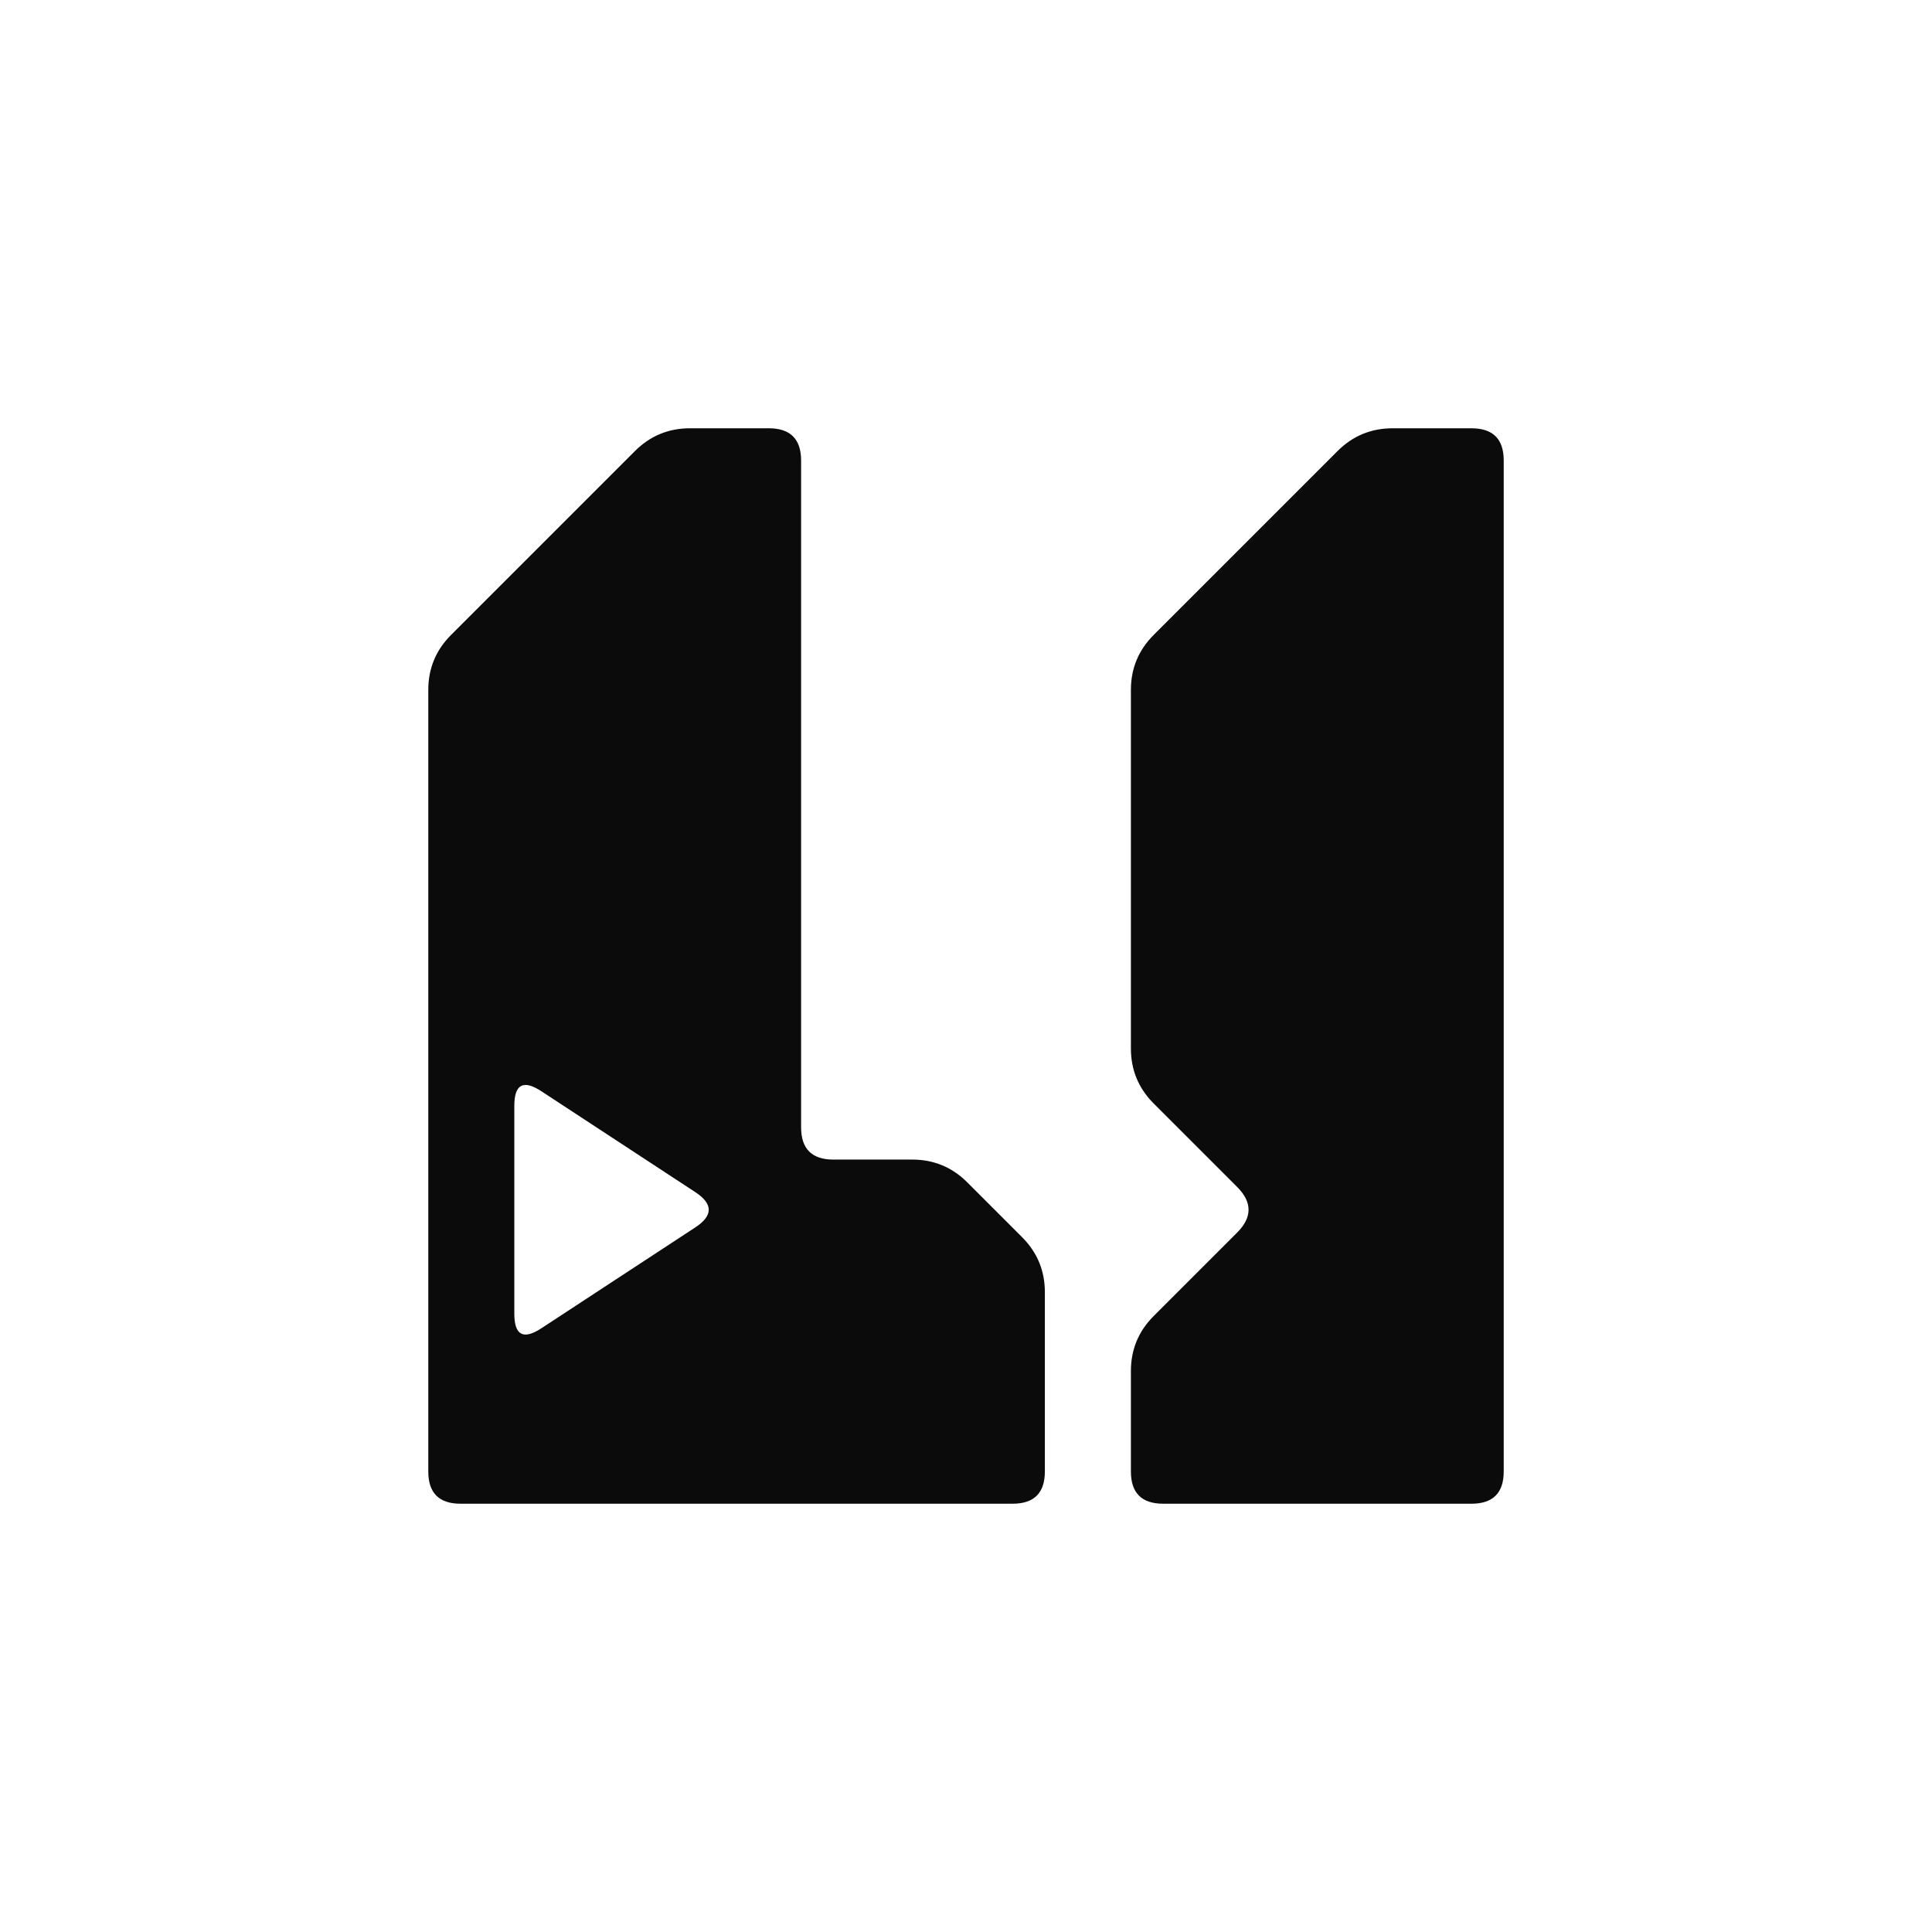
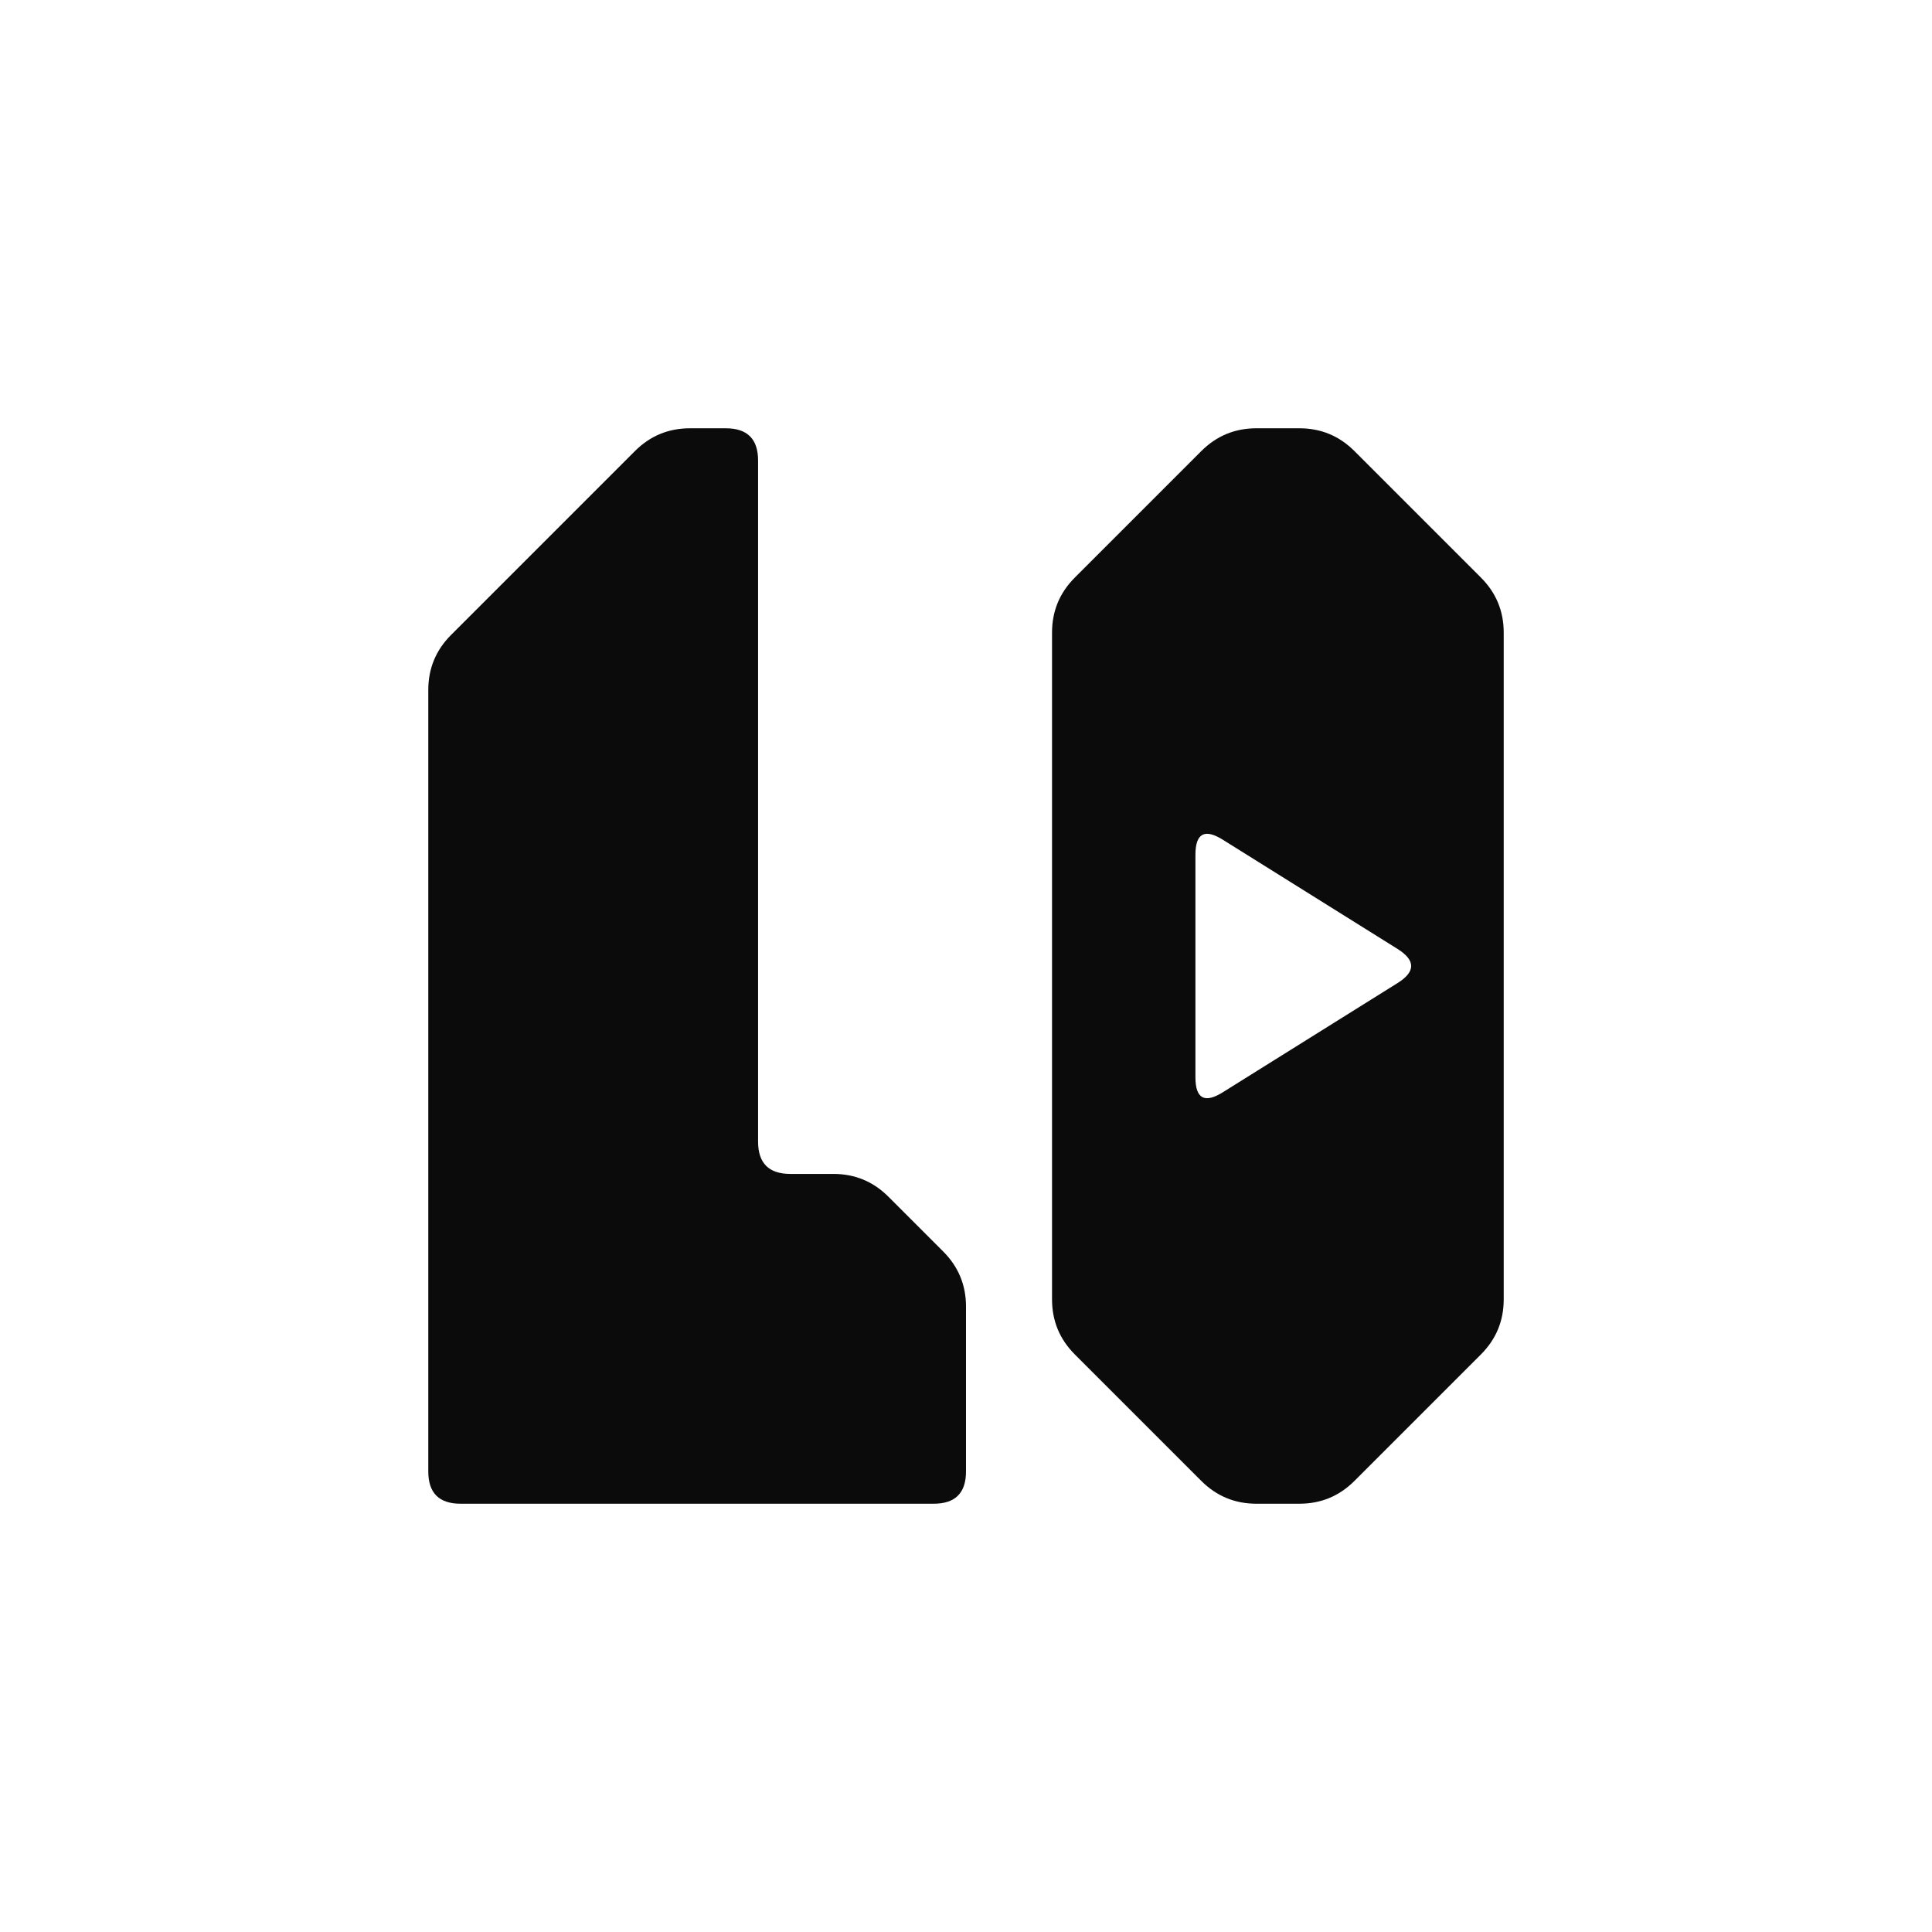
<svg xmlns="http://www.w3.org/2000/svg" viewBox="0 0 512 512">
  <g transform="translate(256 256) scale(0.95) translate(-150 -150)" fill="#0b0b0c">
-     <path fill-rule="evenodd" d="M 0.00 73.00 Q 0.00 64.00 6.36 57.64 L 57.64 6.36 Q 64.00 0.00 73.00 0.00 L 95.00 0.00 Q 104.00 0.00 104.00 9.00 L 104.00 195.00 Q 104.00 204.00 113.00 204.00 L 135.00 204.00 Q 144.00 204.00 150.36 210.36 L 165.64 225.64 Q 172.00 232.00 172.00 241.00 L 172.00 291.00 Q 172.00 300.00 163.00 300.00 L 9.00 300.00 Q 0.00 300.00 0.00 291.00 Z M 31.53 184.93 Q 24.00 180.00 24.00 189.00 L 24.00 247.00 Q 24.00 256.00 31.53 251.07 L 74.47 222.93 Q 82.00 218.00 74.47 213.07 Z" />
-     <path fill-rule="evenodd" d="M 196.00 73.00 Q 196.00 64.00 202.36 57.64 L 253.64 6.36 Q 260.00 0.00 269.00 0.00 L 291.00 0.00 Q 300.00 0.00 300.00 9.00 L 300.00 291.00 Q 300.00 300.00 291.00 300.00 L 205.00 300.00 Q 196.00 300.00 196.00 291.00 L 196.00 263.00 Q 196.00 254.00 202.36 247.64 L 225.64 224.36 Q 232.00 218.00 225.64 211.64 L 202.36 188.36 Q 196.00 182.00 196.00 173.00 Z" />
+     <path fill-rule="evenodd" d="M 0.00 73.00 Q 0.00 64.00 6.36 57.64 L 57.64 6.36 Q 64.00 0.00 73.00 0.00 L 83.00 0.00 Q 92.00 0.00 92.00 9.00 L 92.00 199.00 Q 92.00 208.00 101.00 208.00 L 113.00 208.00 Q 122.00 208.00 128.36 214.36 L 143.64 229.64 Q 150.00 236.00 150.00 245.00 L 150.00 291.00 Q 150.00 300.00 141.00 300.00 L 9.00 300.00 Q 0.00 300.00 0.00 291.00 Z" />
+     <path fill-rule="evenodd" d="M 174.00 57.00 Q 174.00 48.00 180.36 41.64 L 215.64 6.36 Q 222.00 0.00 231.00 0.00 L 243.00 0.00 Q 252.00 0.00 258.36 6.36 L 293.64 41.64 Q 300.00 48.00 300.00 57.00 L 300.00 243.00 Q 300.00 252.00 293.64 258.36 L 258.36 293.64 Q 252.00 300.00 243.00 300.00 L 231.00 300.00 Q 222.00 300.00 215.64 293.64 L 180.36 258.36 Q 174.00 252.00 174.00 243.00 Z M 221.63 114.77 Q 214.00 110.00 214.00 119.00 L 214.00 181.00 Q 214.00 190.00 221.63 185.23 L 270.37 154.77 Q 278.00 150.00 270.37 145.23 Z" />
  </g>
</svg>
